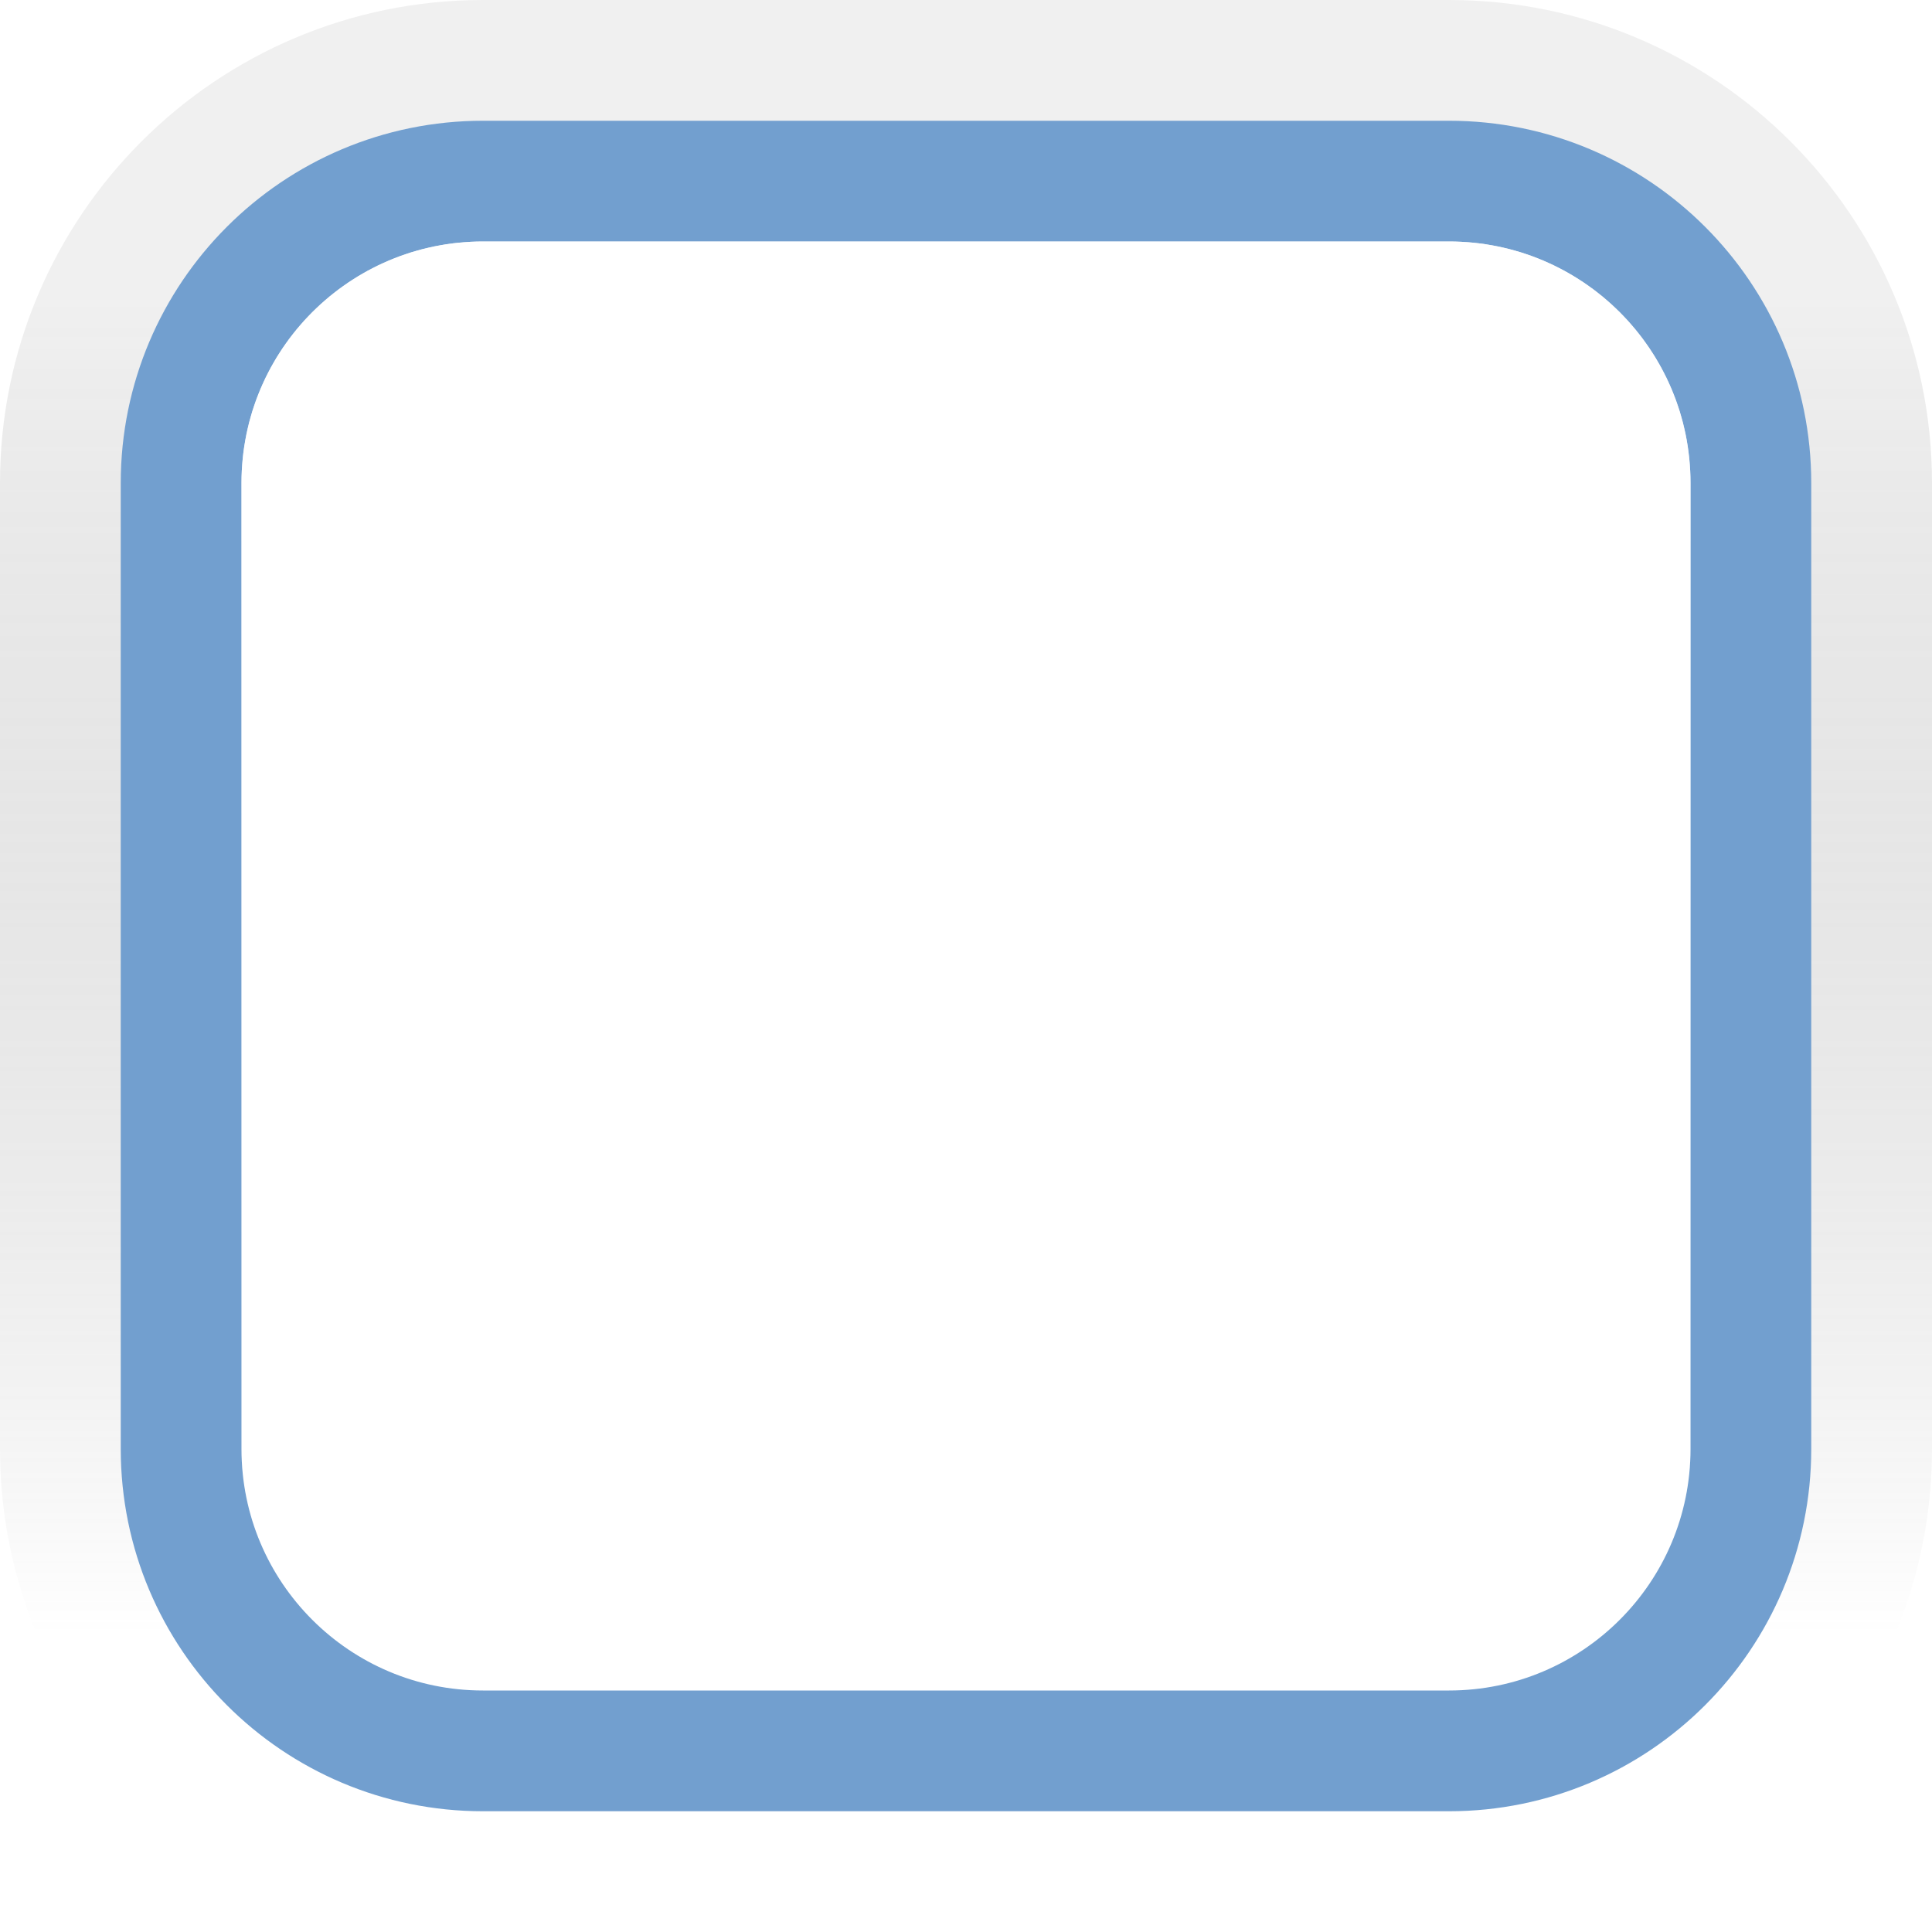
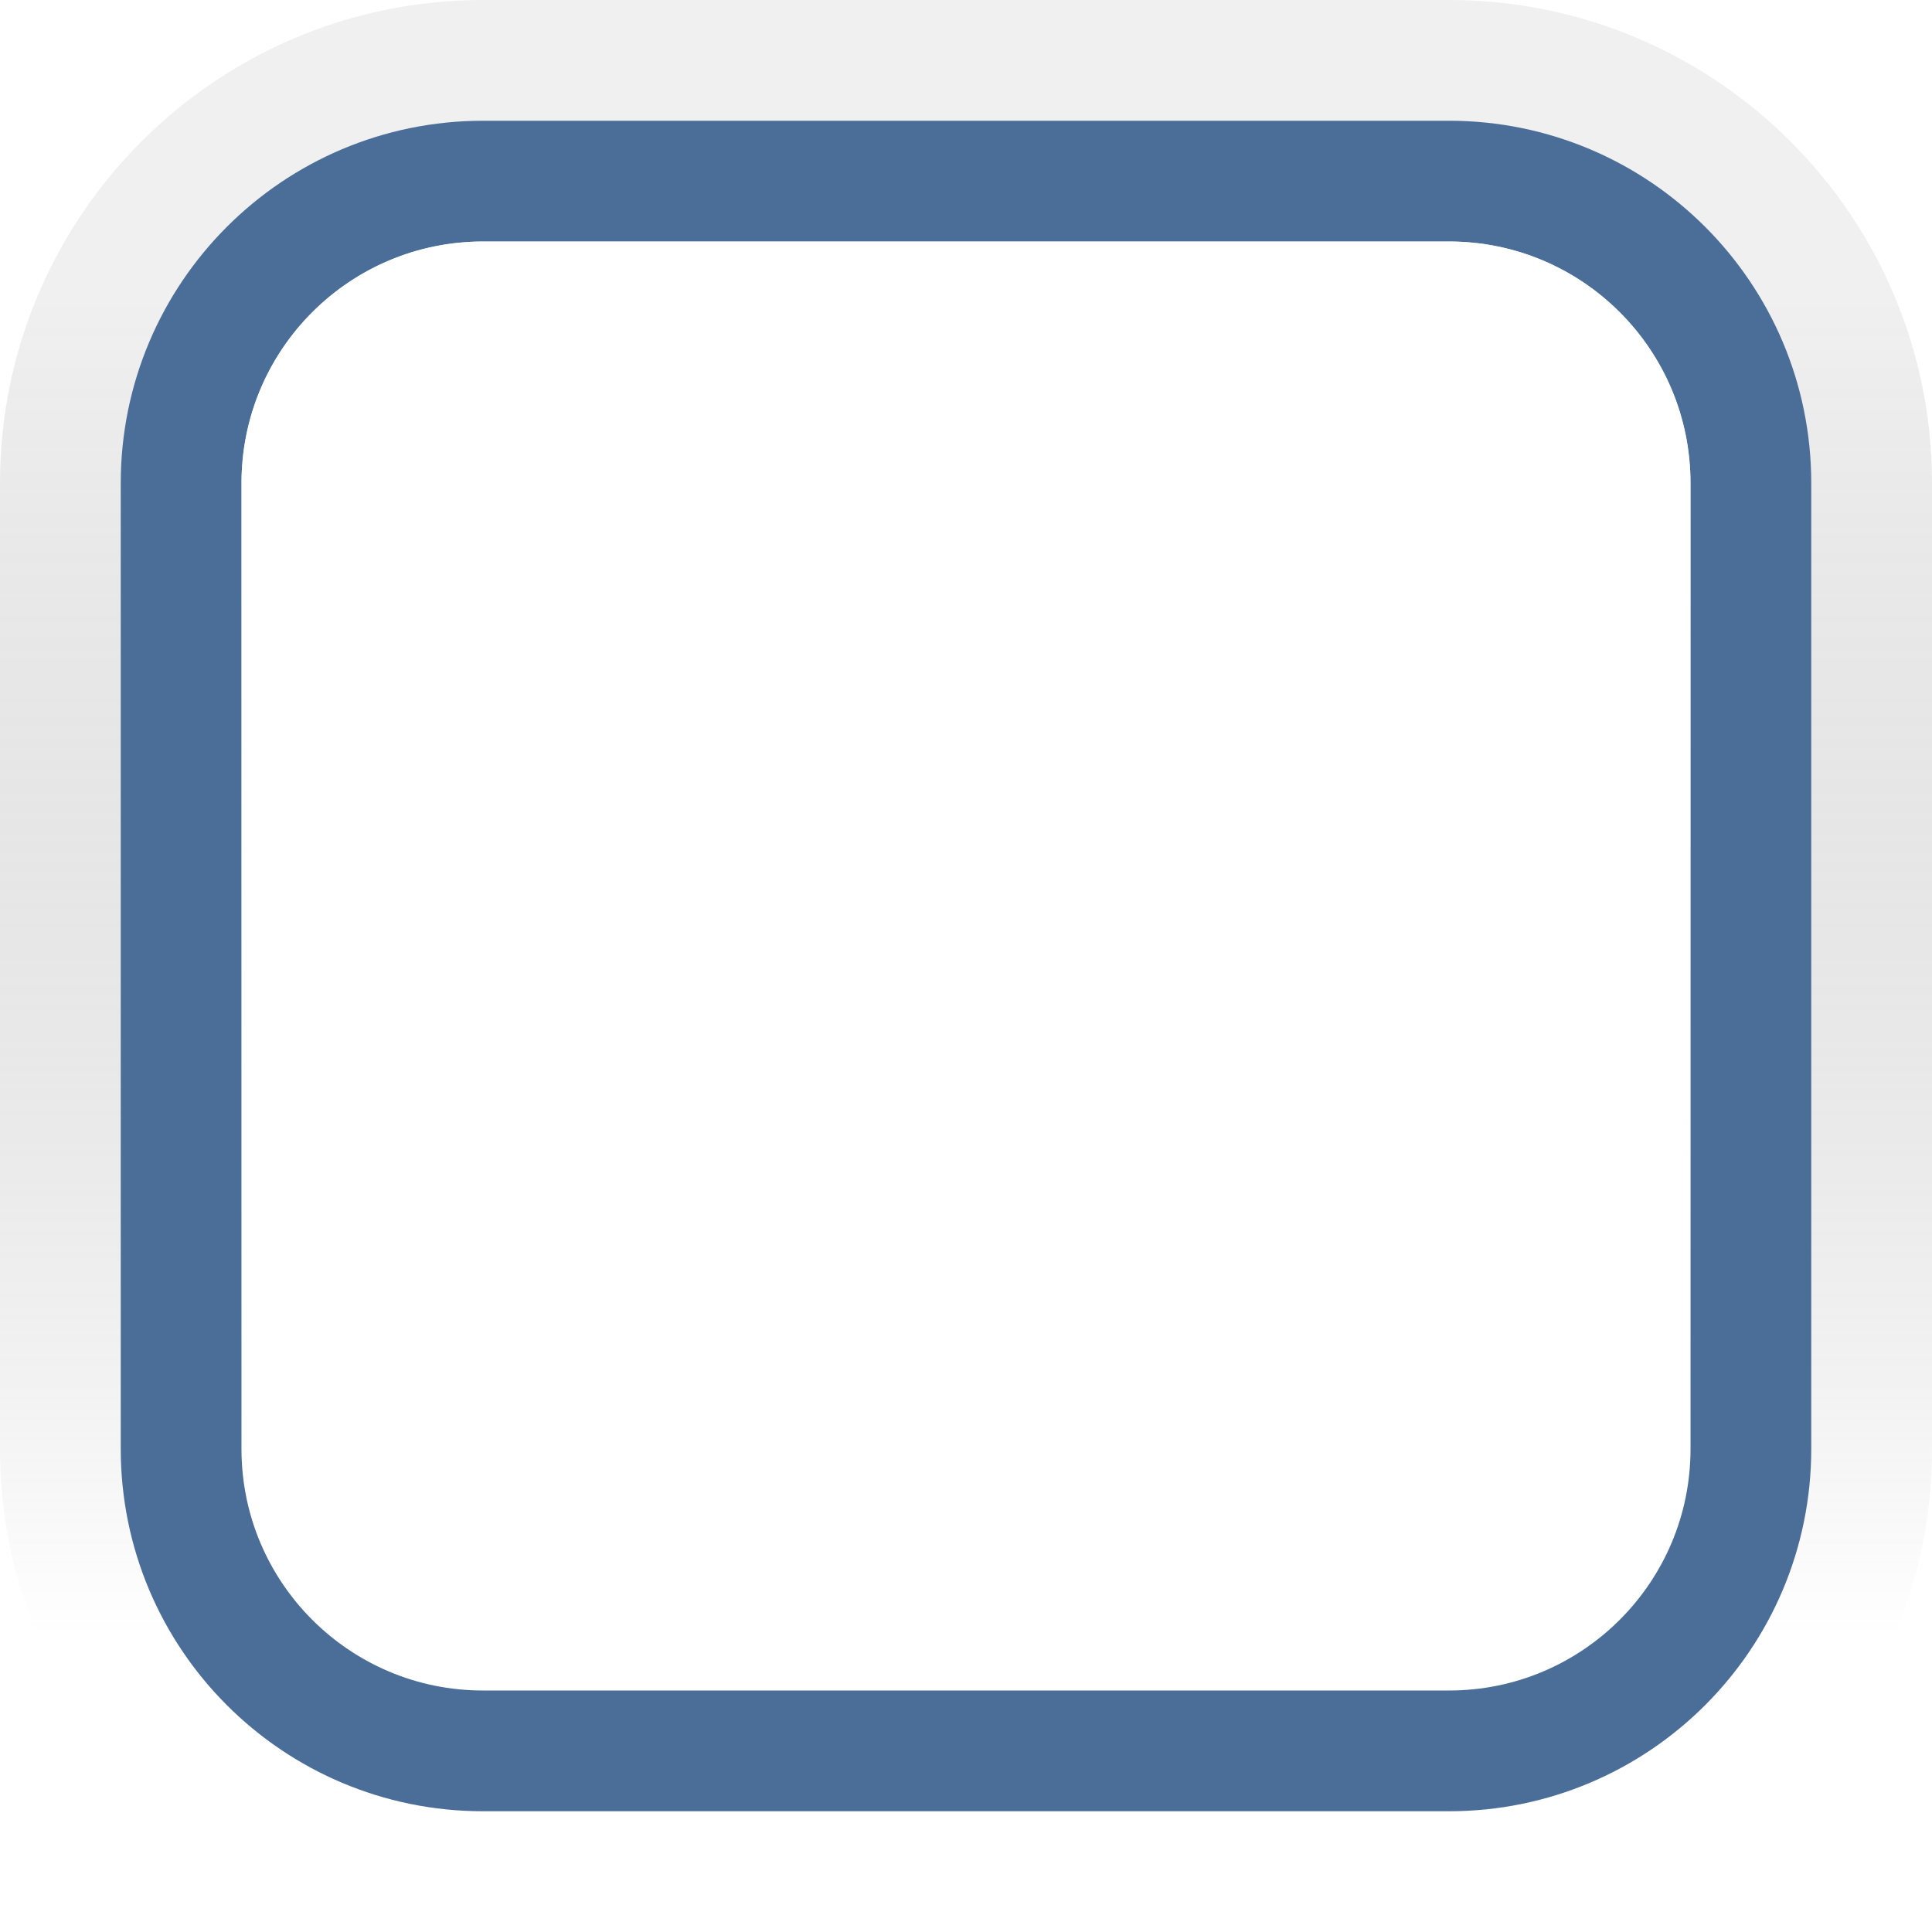
<svg xmlns="http://www.w3.org/2000/svg" xmlns:xlink="http://www.w3.org/1999/xlink" width="16px" height="16px" id="svg33222" version="1.1">
  <defs id="defs33224">
    <linearGradient id="linearGradient3837">
      <stop style="stop-color:#ffffff;stop-opacity:1;" offset="0" id="stop3839" />
      <stop style="stop-color:#ffffff;stop-opacity:0;" offset="1" id="stop3841" />
    </linearGradient>
    <linearGradient gradientTransform="matrix(0.8461538,0,0,0.9166667,1.230769,1.125)" y2="14.003" x2="8" y1="1.925" x1="8" gradientUnits="userSpaceOnUse" id="linearGradient3864" xlink:href="#linearGradient3837" />
    <linearGradient id="linearGradient3826-9">
      <stop id="stop3828-2" offset="0" style="stop-color:#adada4;stop-opacity:1" />
      <stop id="stop3830-6" offset="1" style="stop-color:#ebebea;stop-opacity:1" />
    </linearGradient>
    <linearGradient y2="13.463" x2="8" y1="1.537" x1="8" gradientTransform="matrix(0.8666667,0,0,0.9285715,1.066667,1.035714)" gradientUnits="userSpaceOnUse" id="linearGradient3880" xlink:href="#linearGradient3826-9" />
    <linearGradient id="linearGradient3826-9-4">
      <stop id="stop3828-2-9" offset="0" style="stop-color:#000000;stop-opacity:0.059" />
      <stop id="stop3830-6-2" offset="1" style="stop-color:#ffffff;stop-opacity:0.314;" />
    </linearGradient>
    <linearGradient y2="13.463" x2="8" y1="1.537" x1="8" gradientTransform="matrix(0.8666667,0,0,0.9285715,1.066667,1.035714)" gradientUnits="userSpaceOnUse" id="linearGradient3799" xlink:href="#linearGradient3826-9-4" />
  </defs>
  <g id="layer1">
    <rect ry="3.25" rx="3.25" y="0.75" x="0.75" height="14.5" width="14.5" id="rect17861-9-0" style="color:#000000;fill:none;stroke:url(#linearGradient3799);stroke-width:1.5;stroke-linecap:butt;stroke-linejoin:miter;stroke-miterlimit:4;stroke-opacity:1;stroke-dasharray:none;stroke-dashoffset:0;marker:none;visibility:visible;display:inline;overflow:visible;enable-background:accumulate" />
-     <rect ry="2.5" rx="2.5" y="1.5" x="1.5" height="13" width="13" id="rect17861" style="color:#000000;fill:none;stroke:#729fcf;stroke-width:1;stroke-miterlimit:4;stroke-opacity:1;stroke-dasharray:none;marker:none;visibility:visible;display:inline;overflow:visible;enable-background:accumulate" />
+     <rect ry="2.5" rx="2.5" y="1.5" x="1.5" height="13" width="13" id="rect17861" style="color:#000000;fill:none;stroke:#4b6e99;stroke-width:1;stroke-miterlimit:4;stroke-opacity:1;stroke-dasharray:none;marker:none;visibility:visible;display:inline;overflow:visible;enable-background:accumulate" />
    <rect ry="1.5" rx="1.5" y="2.5" x="2.5" height="11" width="11" id="rect17861-6" style="opacity:0.8;color:#000000;fill:none;stroke:url(#linearGradient3864);stroke-width:1;stroke-miterlimit:4;stroke-opacity:1;stroke-dasharray:none;marker:none;visibility:visible;display:inline;overflow:visible;enable-background:accumulate" />
  </g>
</svg>
